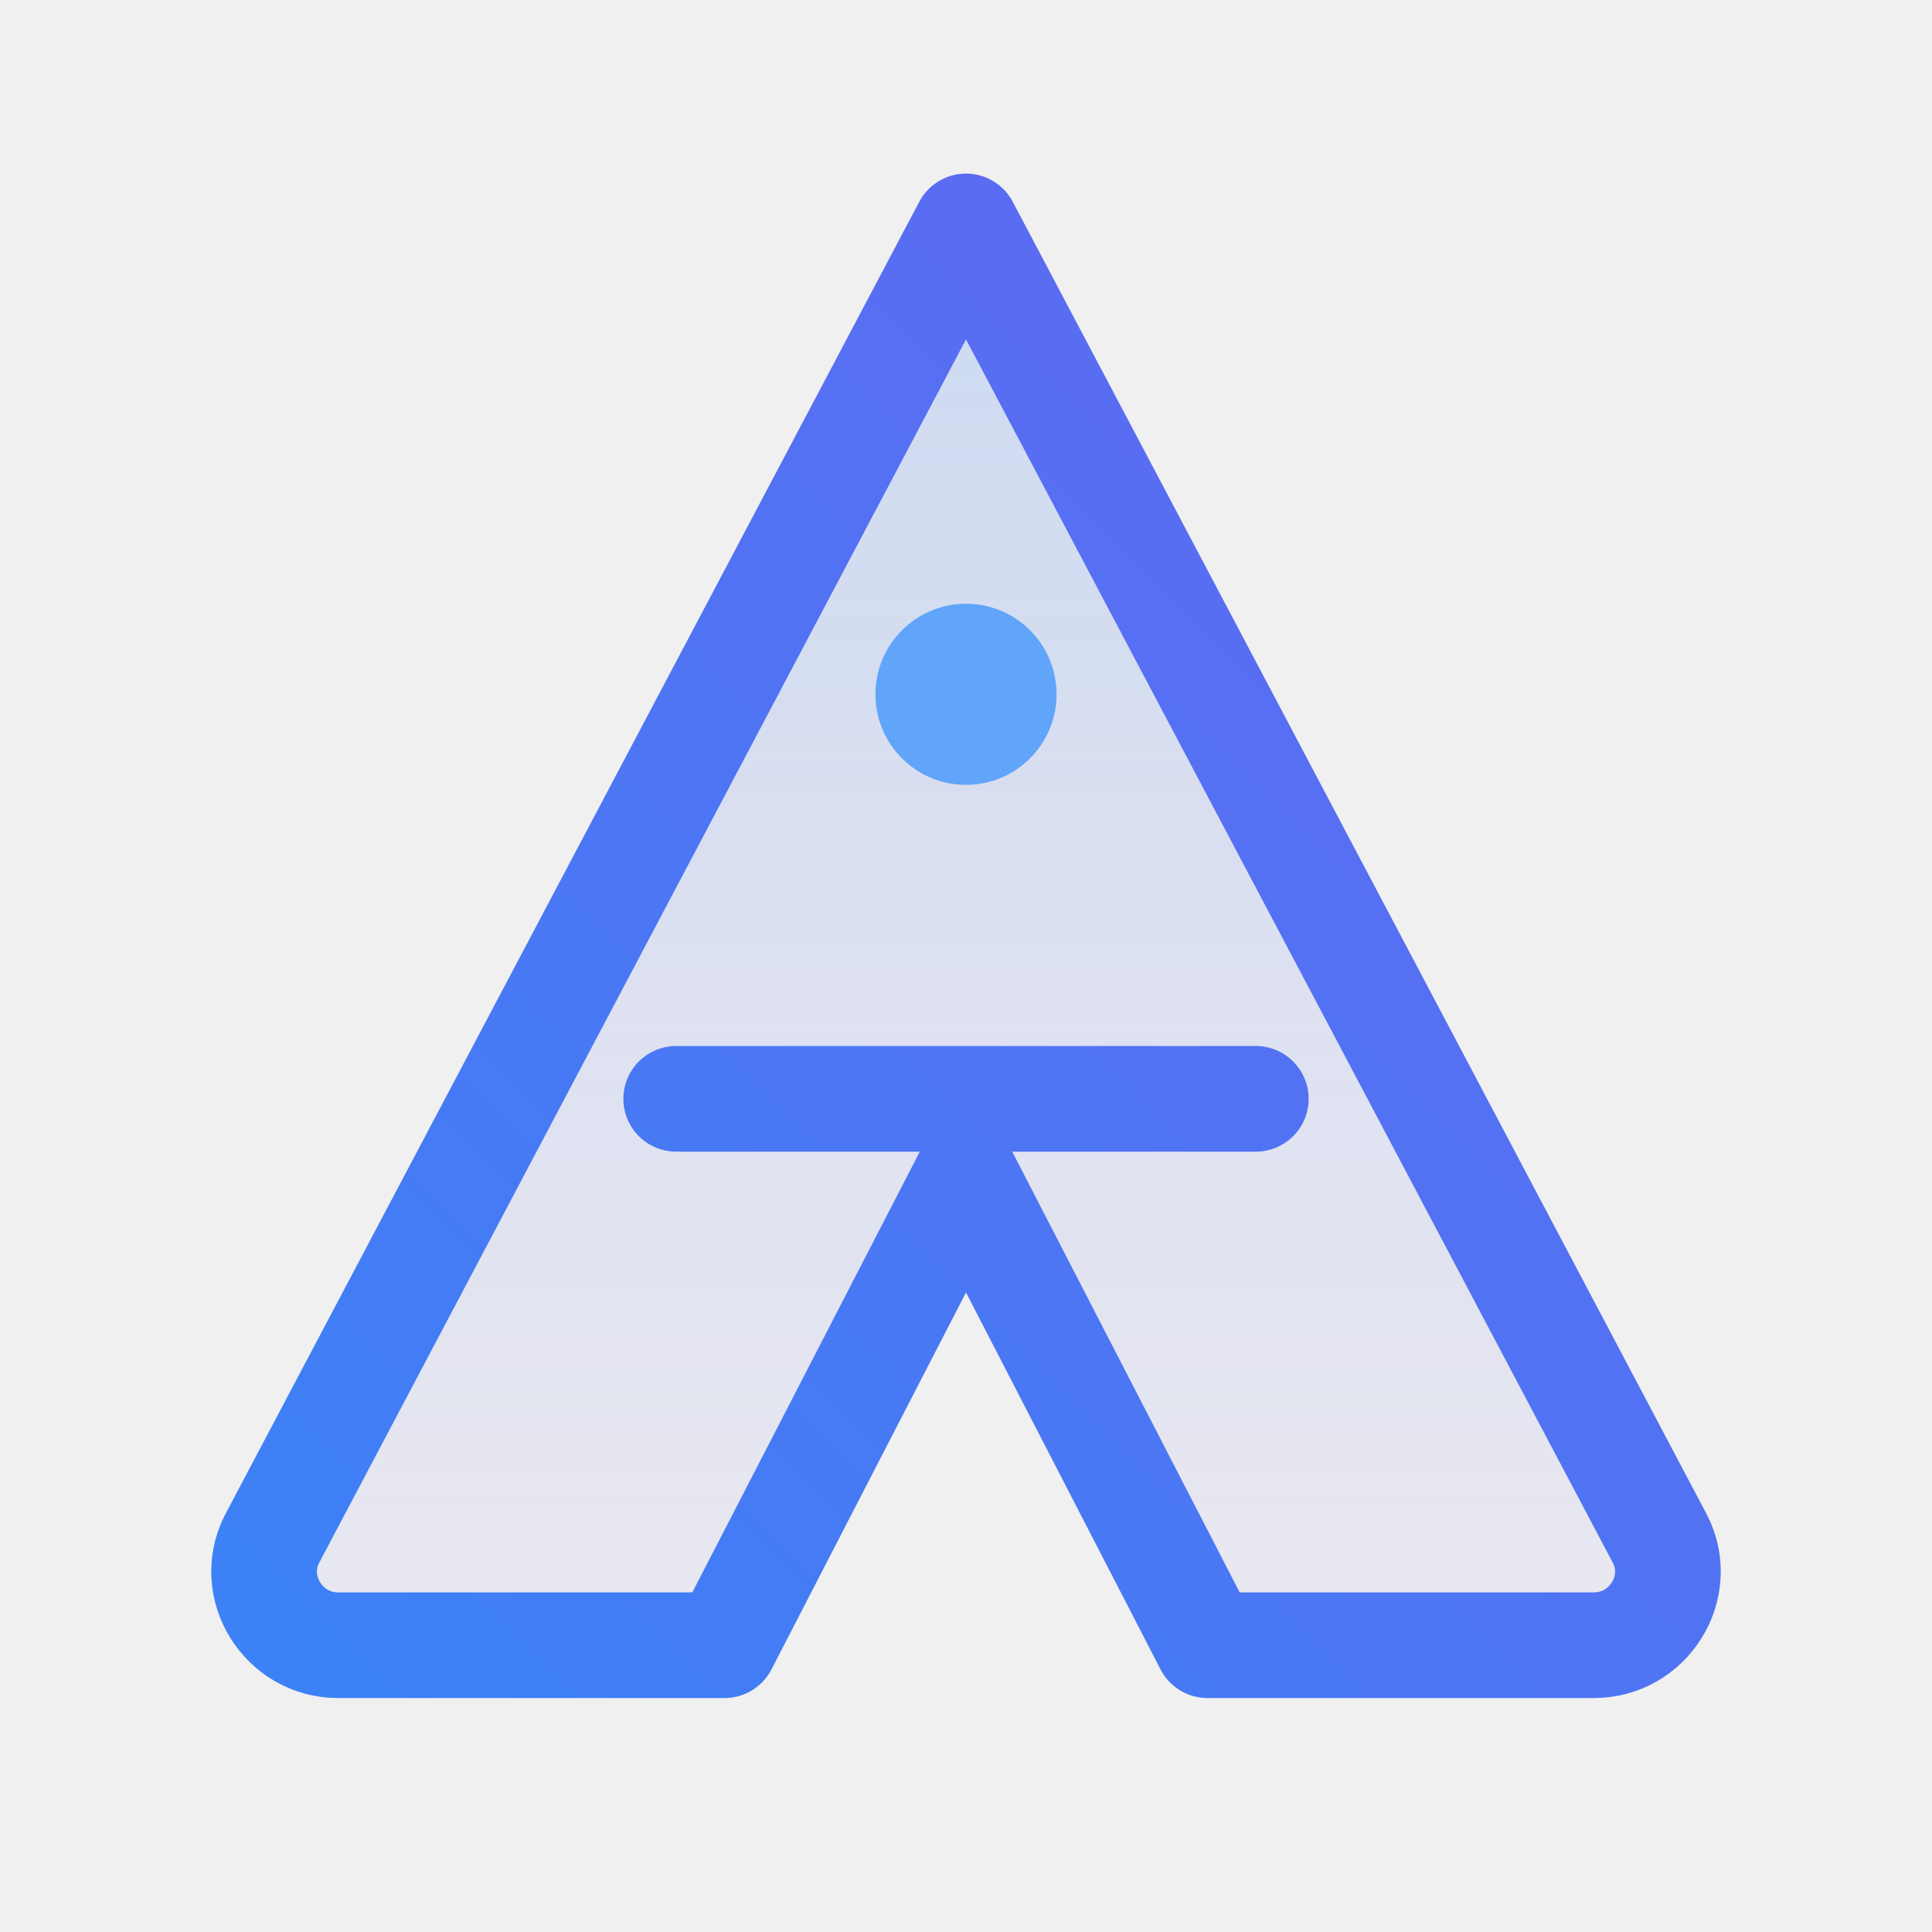
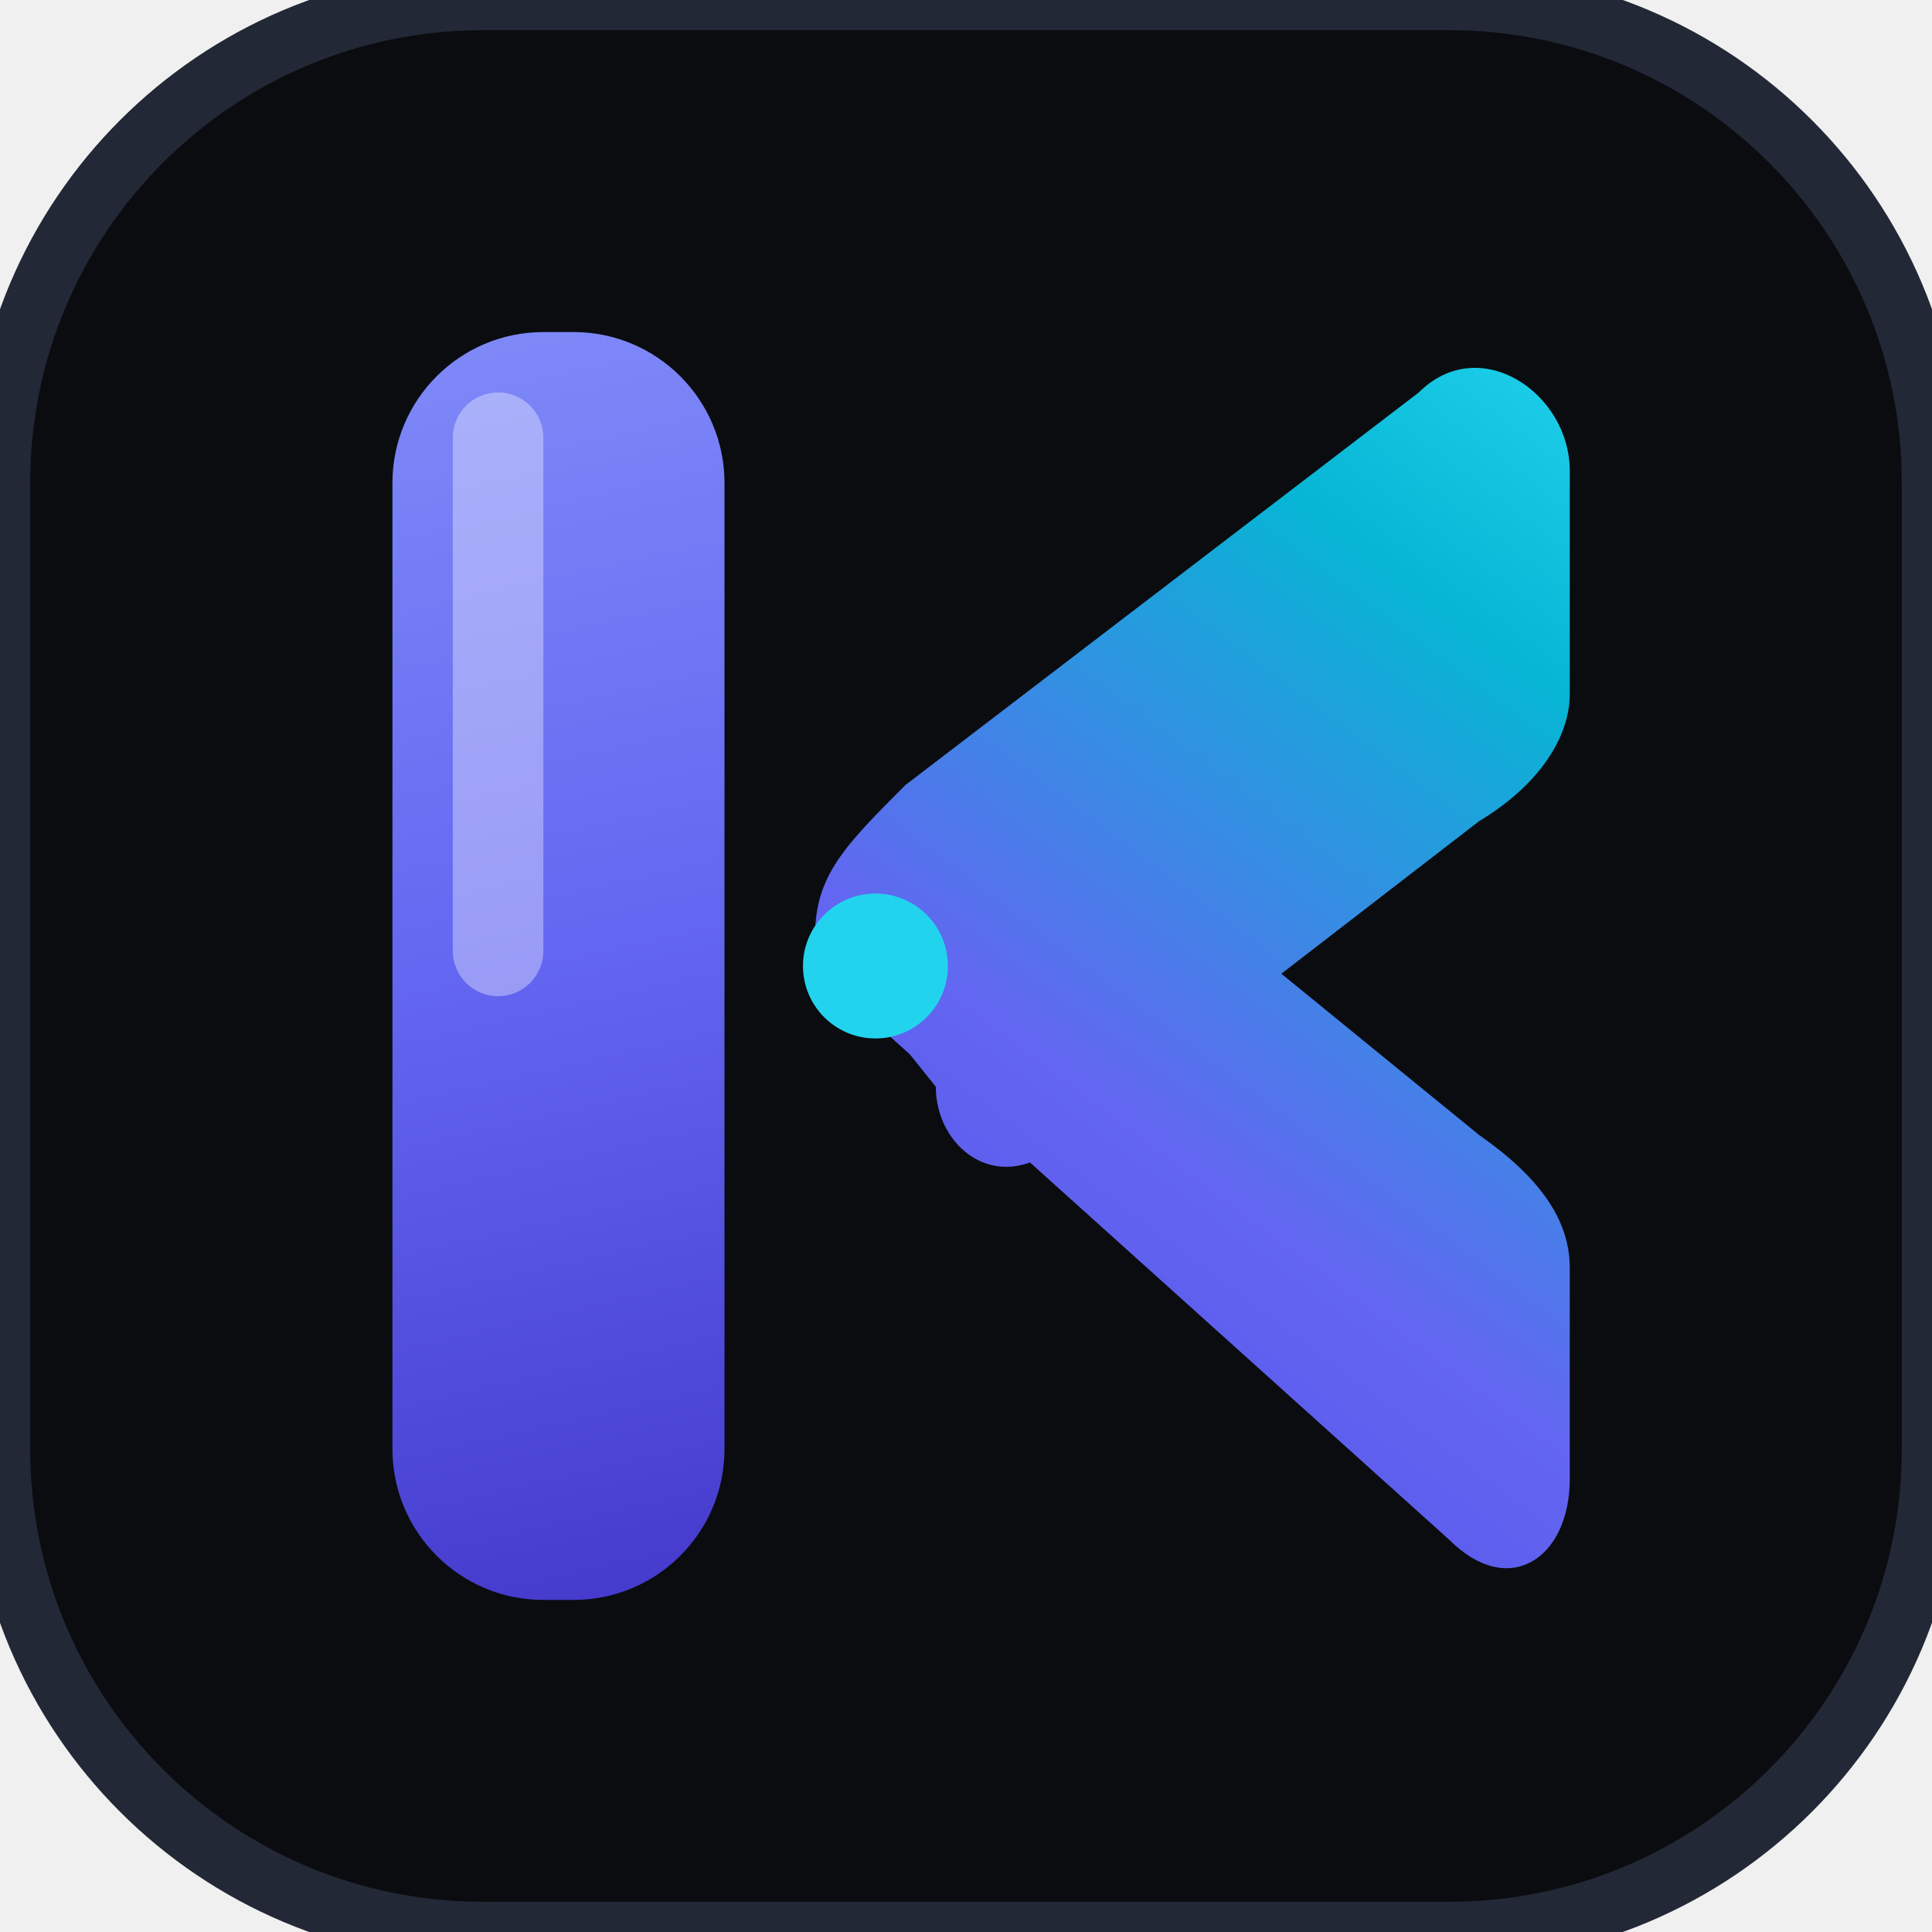
<svg xmlns="http://www.w3.org/2000/svg" width="32" height="32" viewBox="0 0 32 32" fill="none">
+   <rect width="32" height="32" rx="8" fill="#0A0C10" />
+   <rect width="32" height="32" rx="8" stroke="#232836" stroke-width="1" />
  <defs>
-     <linearGradient id="apexIconGrad" x1="4" y1="28" x2="28" y2="4" gradientUnits="userSpaceOnUse">
-       <stop offset="0%" stop-color="#3B82F6" />
-       <stop offset="100%" stop-color="#6366F1" />
+     <linearGradient id="kynovIconGradStem" x1="6" y1="5" x2="11" y2="27" gradientUnits="userSpaceOnUse">
+       <stop offset="0%" stop-color="#818CF8" />
+       <stop offset="50%" stop-color="#6366F1" />
+       <stop offset="100%" stop-color="#4338CA" />
    </linearGradient>
-     <linearGradient id="apexIconFacet" x1="16" y1="4" x2="16" y2="28" gradientUnits="userSpaceOnUse">
-       <stop offset="0%" stop-color="#3B82F6" stop-opacity="0.2" />
-       <stop offset="100%" stop-color="#6366F1" stop-opacity="0.05" />
+     <linearGradient id="kynovIconGradChevron" x1="12" y1="26" x2="27" y2="6" gradientUnits="userSpaceOnUse">
+       <stop offset="0%" stop-color="#4F46E5" />
+       <stop offset="40%" stop-color="#6366F1" />
+       <stop offset="80%" stop-color="#06B6D4" />
+       <stop offset="100%" stop-color="#22D3EE" />
    </linearGradient>
  </defs>
-   <path d="M 16 3.75 L 4.5 25.5 C 4.1 26.3 4.7 27.25 5.6 27.25 L 12 27.25 L 16 19.5 L 20 27.25 L 26.4 27.25 C 27.3 27.25 27.9 26.3 27.5 25.5 L 16 3.75 Z" fill="url(#apexIconFacet)" />
-   <path d="M 16 3.75 L 4.5 25.5 C 4.1 26.3 4.7 27.25 5.6 27.25 L 12 27.25 L 16 19.5 L 20 27.25 L 26.4 27.25 C 27.3 27.25 27.9 26.3 27.5 25.5 L 16 3.75 Z" stroke="url(#apexIconGrad)" stroke-width="1.75" stroke-linecap="round" stroke-linejoin="round" />
-   <path d="M 11.2 18.2 L 20.8 18.2" stroke="url(#apexIconGrad)" stroke-width="1.75" stroke-linecap="round" />
-   <circle cx="16" cy="11.5" r="1.5" fill="#60A5FA" />
+   <rect x="6.5" y="5.5" width="5.5" height="21" rx="2.5" fill="url(#kynovIconGradStem)" />
+   <rect x="7.5" y="6.5" width="1.5" height="10" rx="0.75" fill="#FFFFFF" opacity="0.35" />
+   <path d="M 13.5 15.5 C 13.5 14.5, 14 14, 15 13 L 23.5 6.5 C 24.5 5.5, 26 6.5, 26 7.8 L 26 11.5 C 26 12.2, 25.5 13, 24.5 13.6 L 17.5 19 C 16.5 19.8, 15.5 19, 15.5 18 Z" fill="url(#kynovIconGradChevron)" />
+   <path d="M 14 16.5 L 24 25.5 C 25 26.5, 26 25.8, 26 24.5 L 26 21 C 26 20.2, 25.5 19.5, 24.5 18.8 L 18 13.5 C 17 12.8, 15.8 13.5, 15.8 14.8 Z" fill="url(#kynovIconGradChevron)" />
+   <circle cx="14.5" cy="16" r="1.2" fill="#22D3EE" />
</svg>
